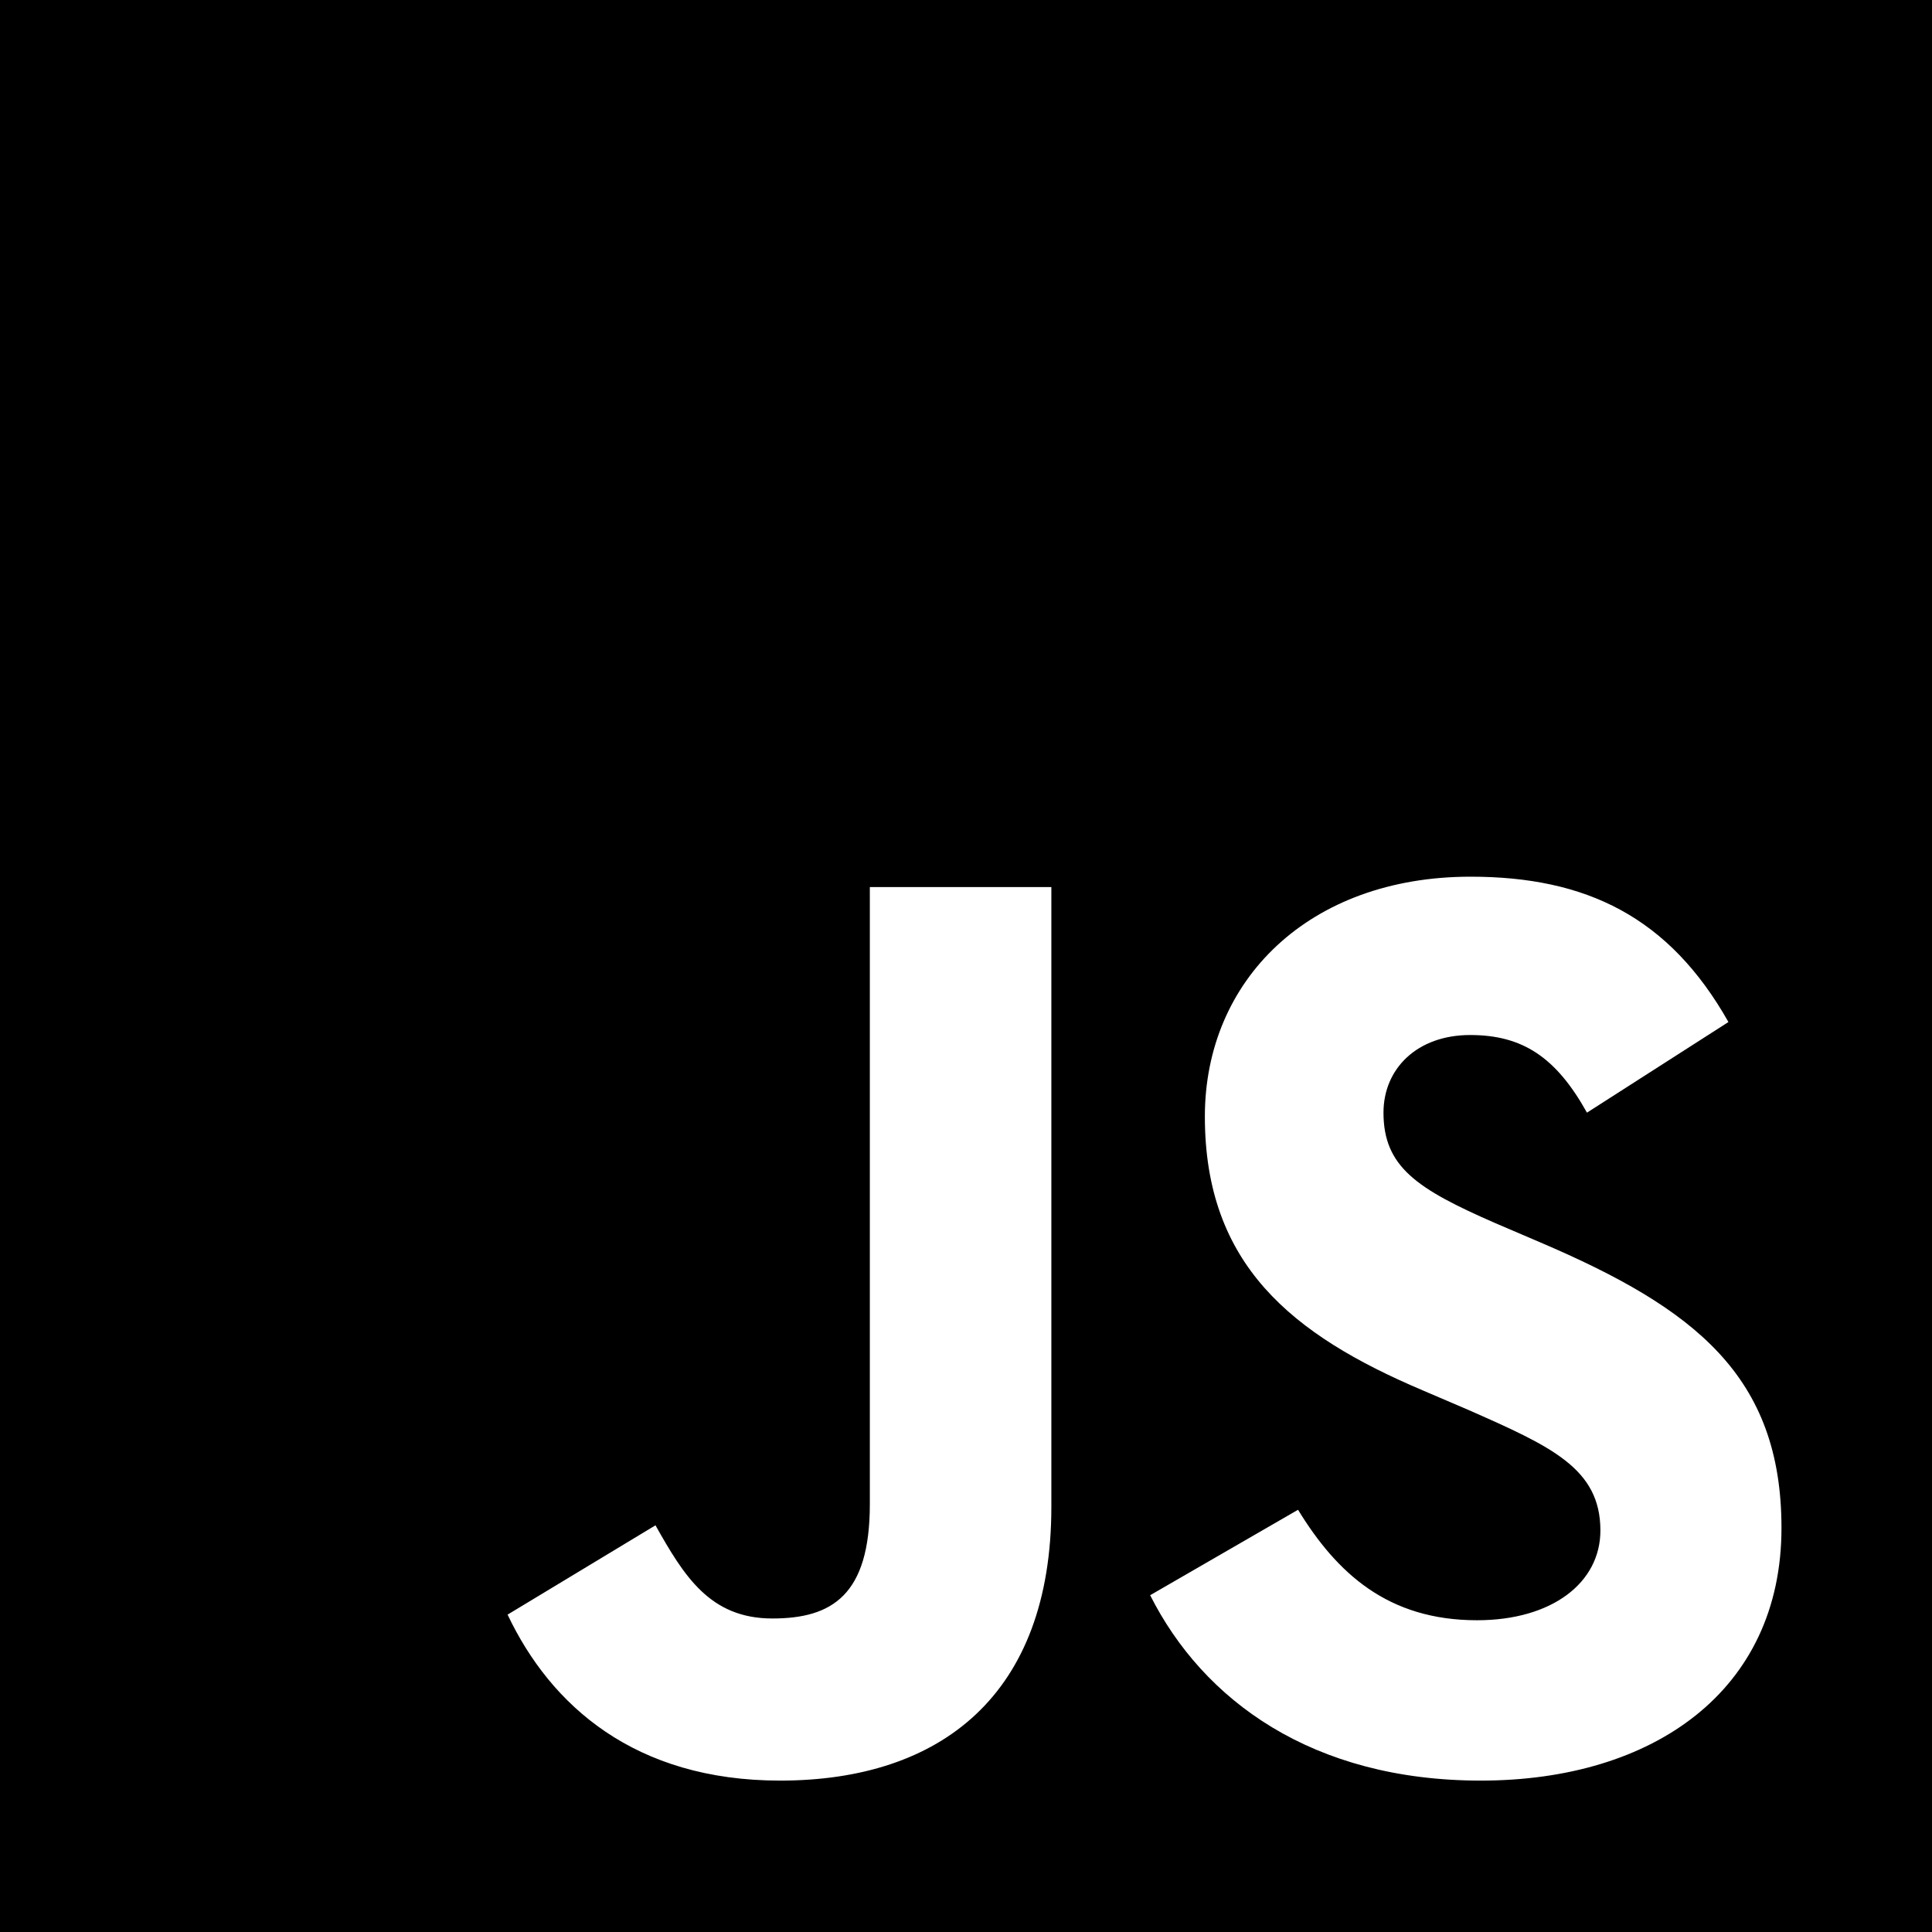
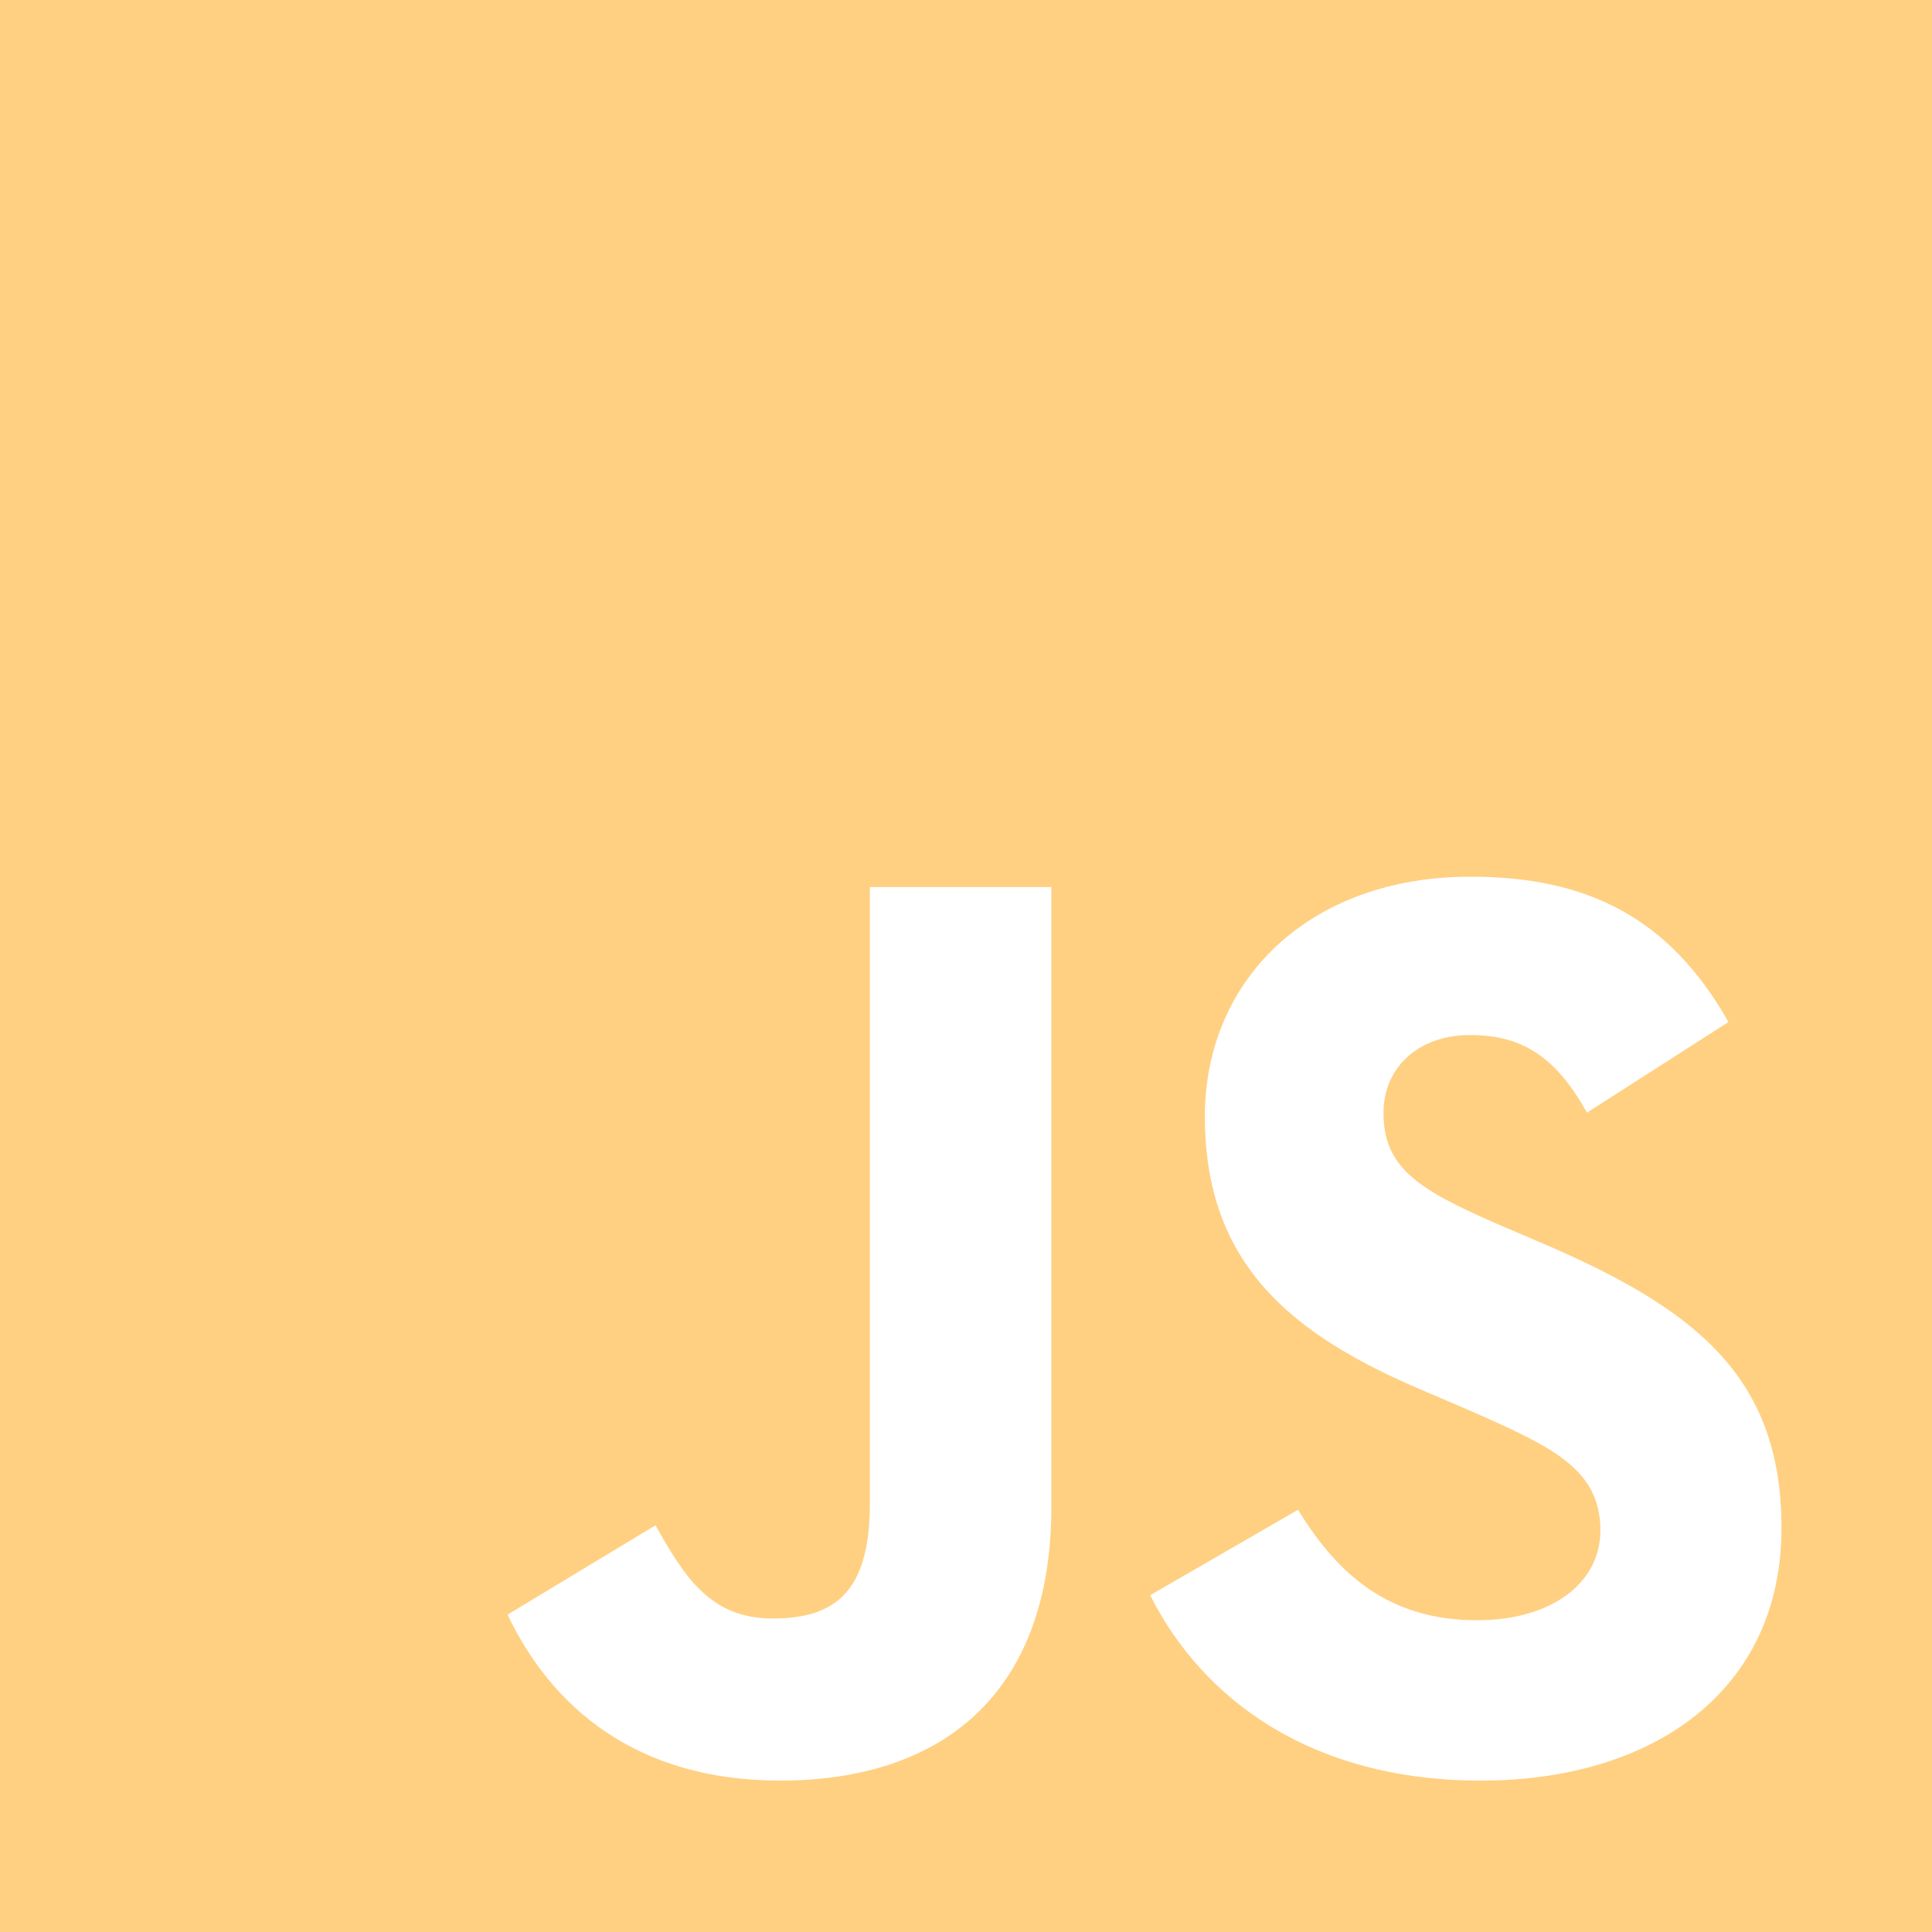
<svg xmlns="http://www.w3.org/2000/svg" width="22" height="22" viewBox="0 0 22 22" fill="none">
-   <path d="M0 0V22H22V0H0ZM11.972 17.158C11.972 19.299 10.715 20.276 8.883 20.276C7.229 20.276 6.271 19.422 5.78 18.386L7.464 17.369C7.788 17.944 8.083 18.43 8.795 18.43C9.473 18.43 9.905 18.165 9.905 17.129V10.101H11.972V17.158V17.158ZM16.863 20.276C14.943 20.276 13.701 19.363 13.097 18.165L14.781 17.192C15.223 17.914 15.803 18.45 16.819 18.45C17.674 18.45 18.224 18.022 18.224 17.428C18.224 16.721 17.664 16.471 16.716 16.053L16.2 15.832C14.708 15.199 13.72 14.398 13.72 12.714C13.72 11.162 14.904 9.983 16.745 9.983C18.062 9.983 19.005 10.44 19.682 11.638L18.071 12.67C17.718 12.036 17.335 11.786 16.741 11.786C16.137 11.786 15.754 12.169 15.754 12.67C15.754 13.288 16.137 13.539 17.025 13.927L17.541 14.148C19.299 14.899 20.286 15.67 20.286 17.399C20.286 19.255 18.823 20.276 16.863 20.276V20.276Z" fill="black" />
+   <path d="M0 0V22H22V0H0ZM11.972 17.158C11.972 19.299 10.715 20.276 8.883 20.276C7.229 20.276 6.271 19.422 5.78 18.386L7.464 17.369C7.788 17.944 8.083 18.43 8.795 18.43C9.473 18.43 9.905 18.165 9.905 17.129V10.101H11.972V17.158ZM16.863 20.276C14.943 20.276 13.701 19.363 13.097 18.165L14.781 17.192C15.223 17.914 15.803 18.45 16.819 18.45C17.674 18.45 18.224 18.022 18.224 17.428C18.224 16.721 17.664 16.471 16.716 16.053L16.2 15.832C14.708 15.199 13.72 14.398 13.72 12.714C13.72 11.162 14.904 9.983 16.745 9.983C18.062 9.983 19.005 10.44 19.682 11.638L18.071 12.67C17.718 12.036 17.335 11.786 16.741 11.786C16.137 11.786 15.754 12.169 15.754 12.67C15.754 13.288 16.137 13.539 17.025 13.927L17.541 14.148C19.299 14.899 20.286 15.67 20.286 17.399C20.286 19.255 18.823 20.276 16.863 20.276Z" fill="#FFD082" />
</svg>
